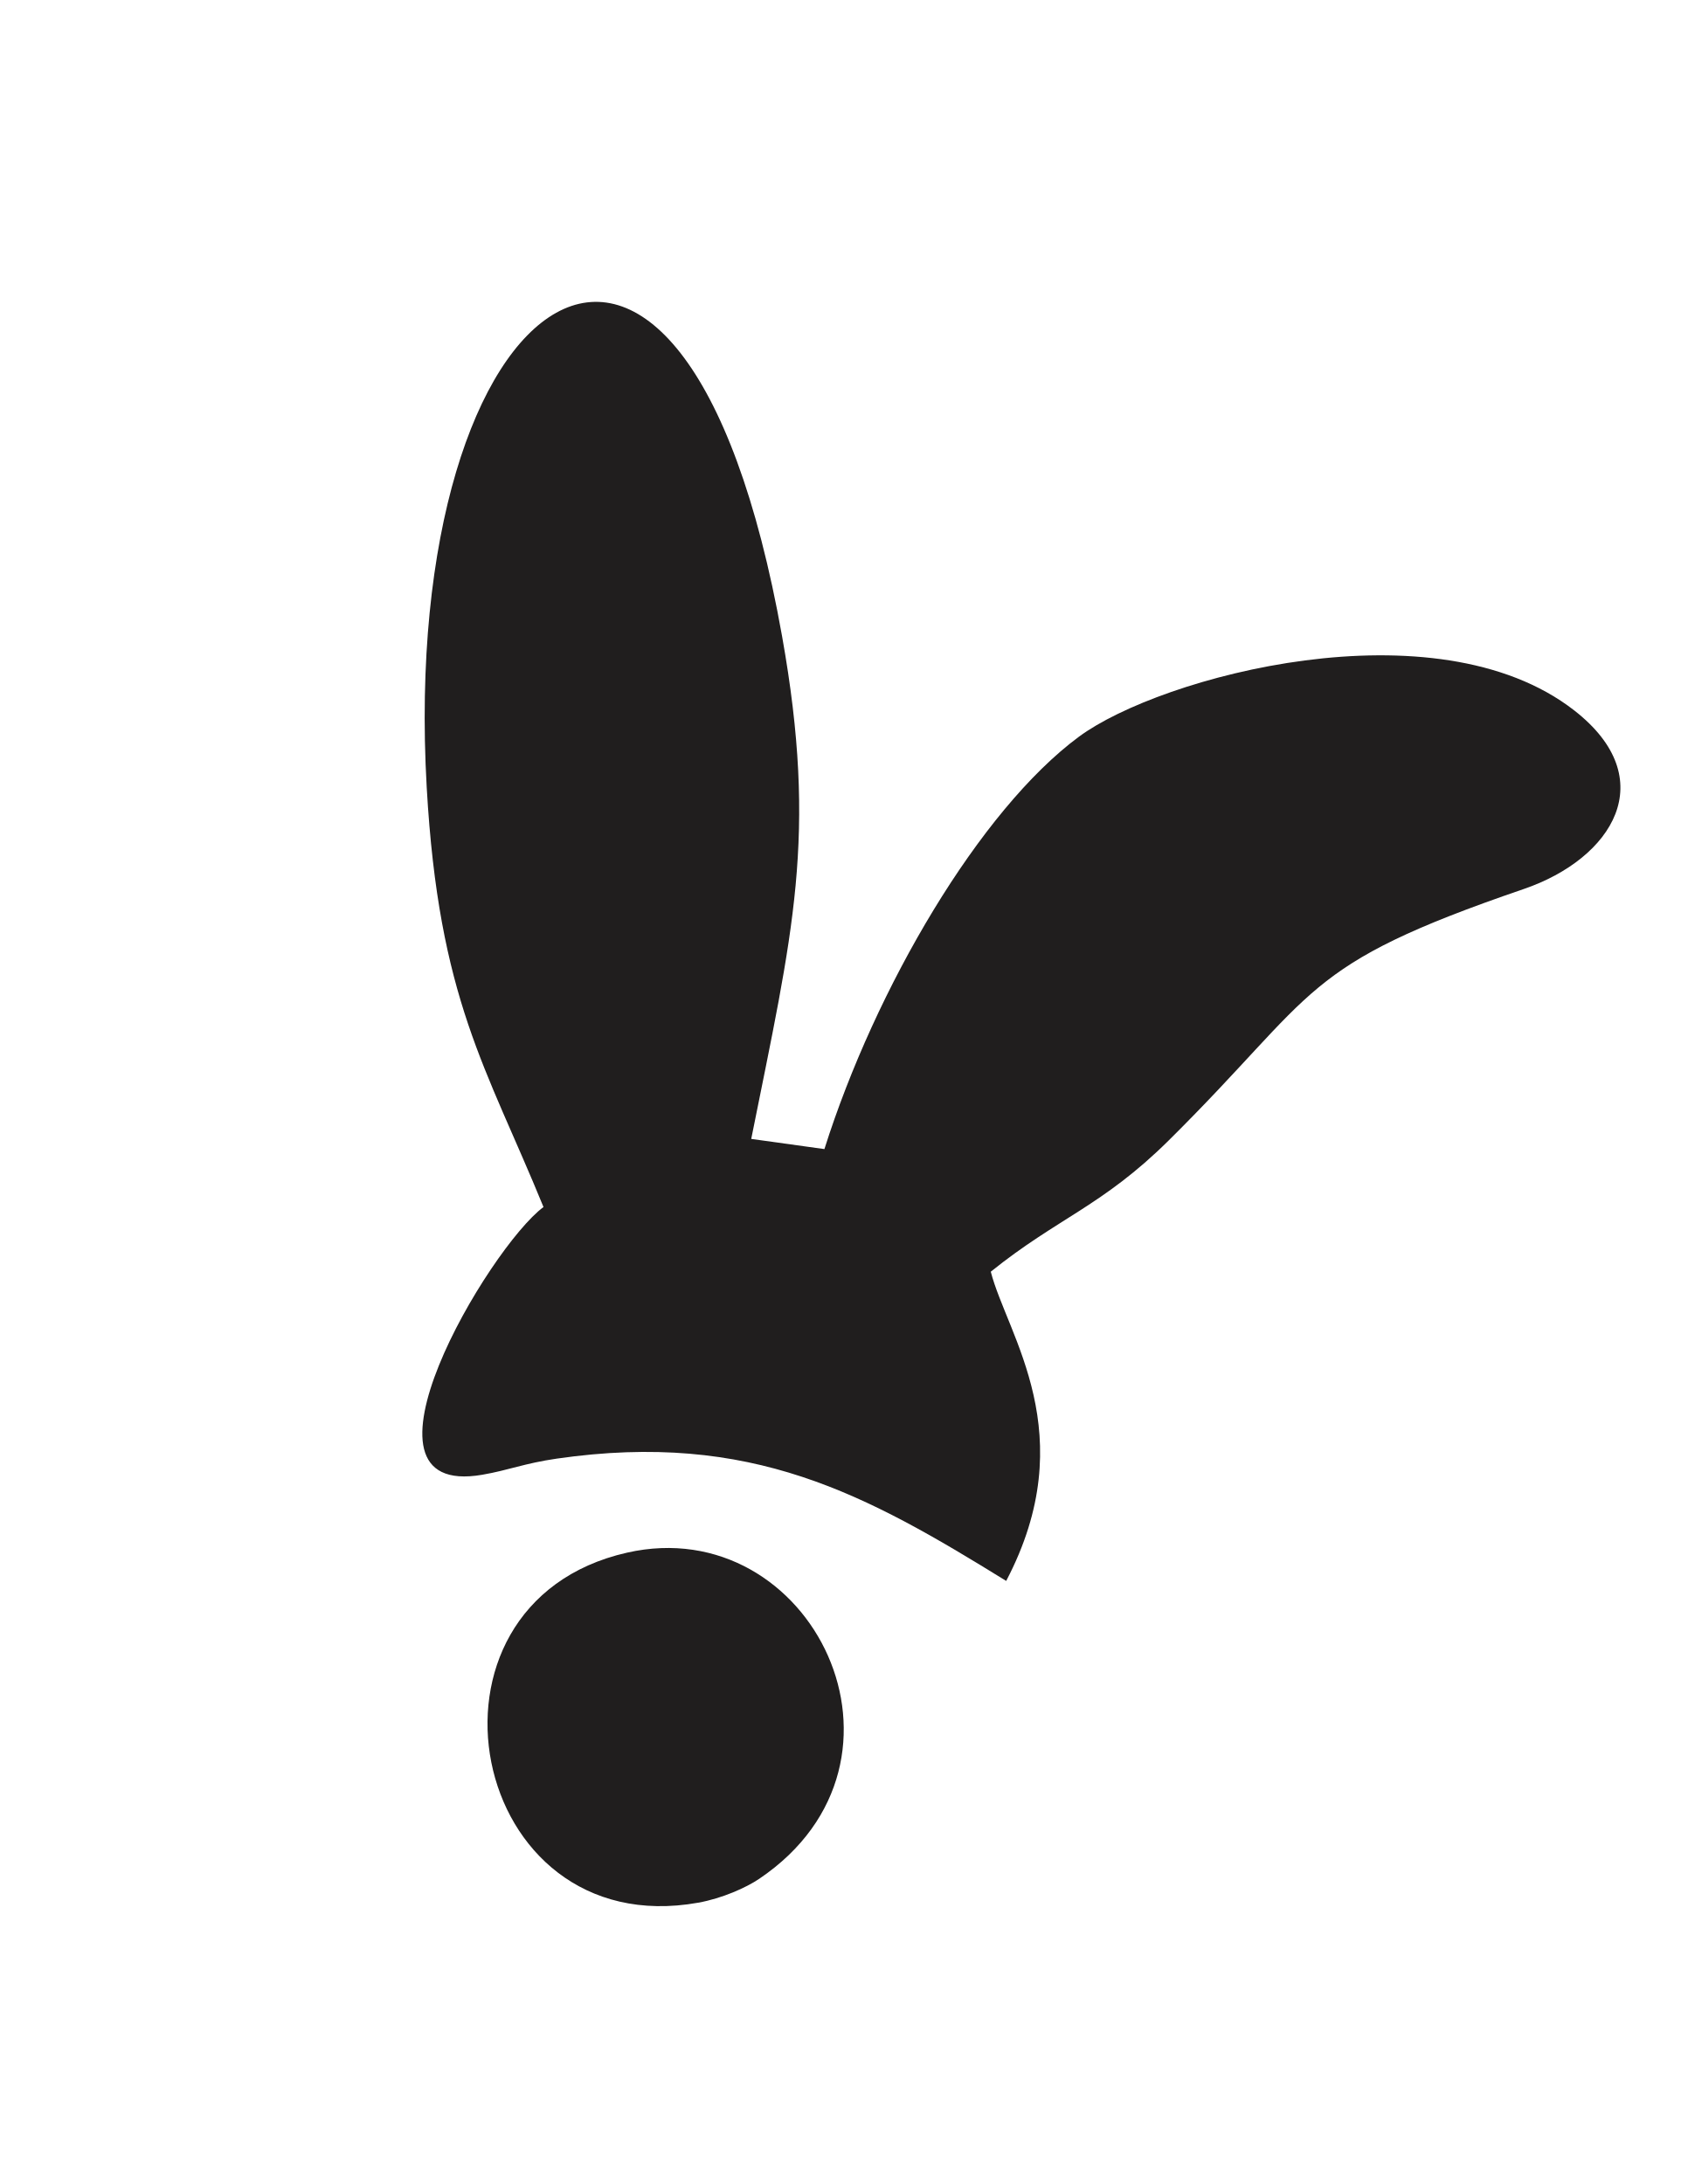
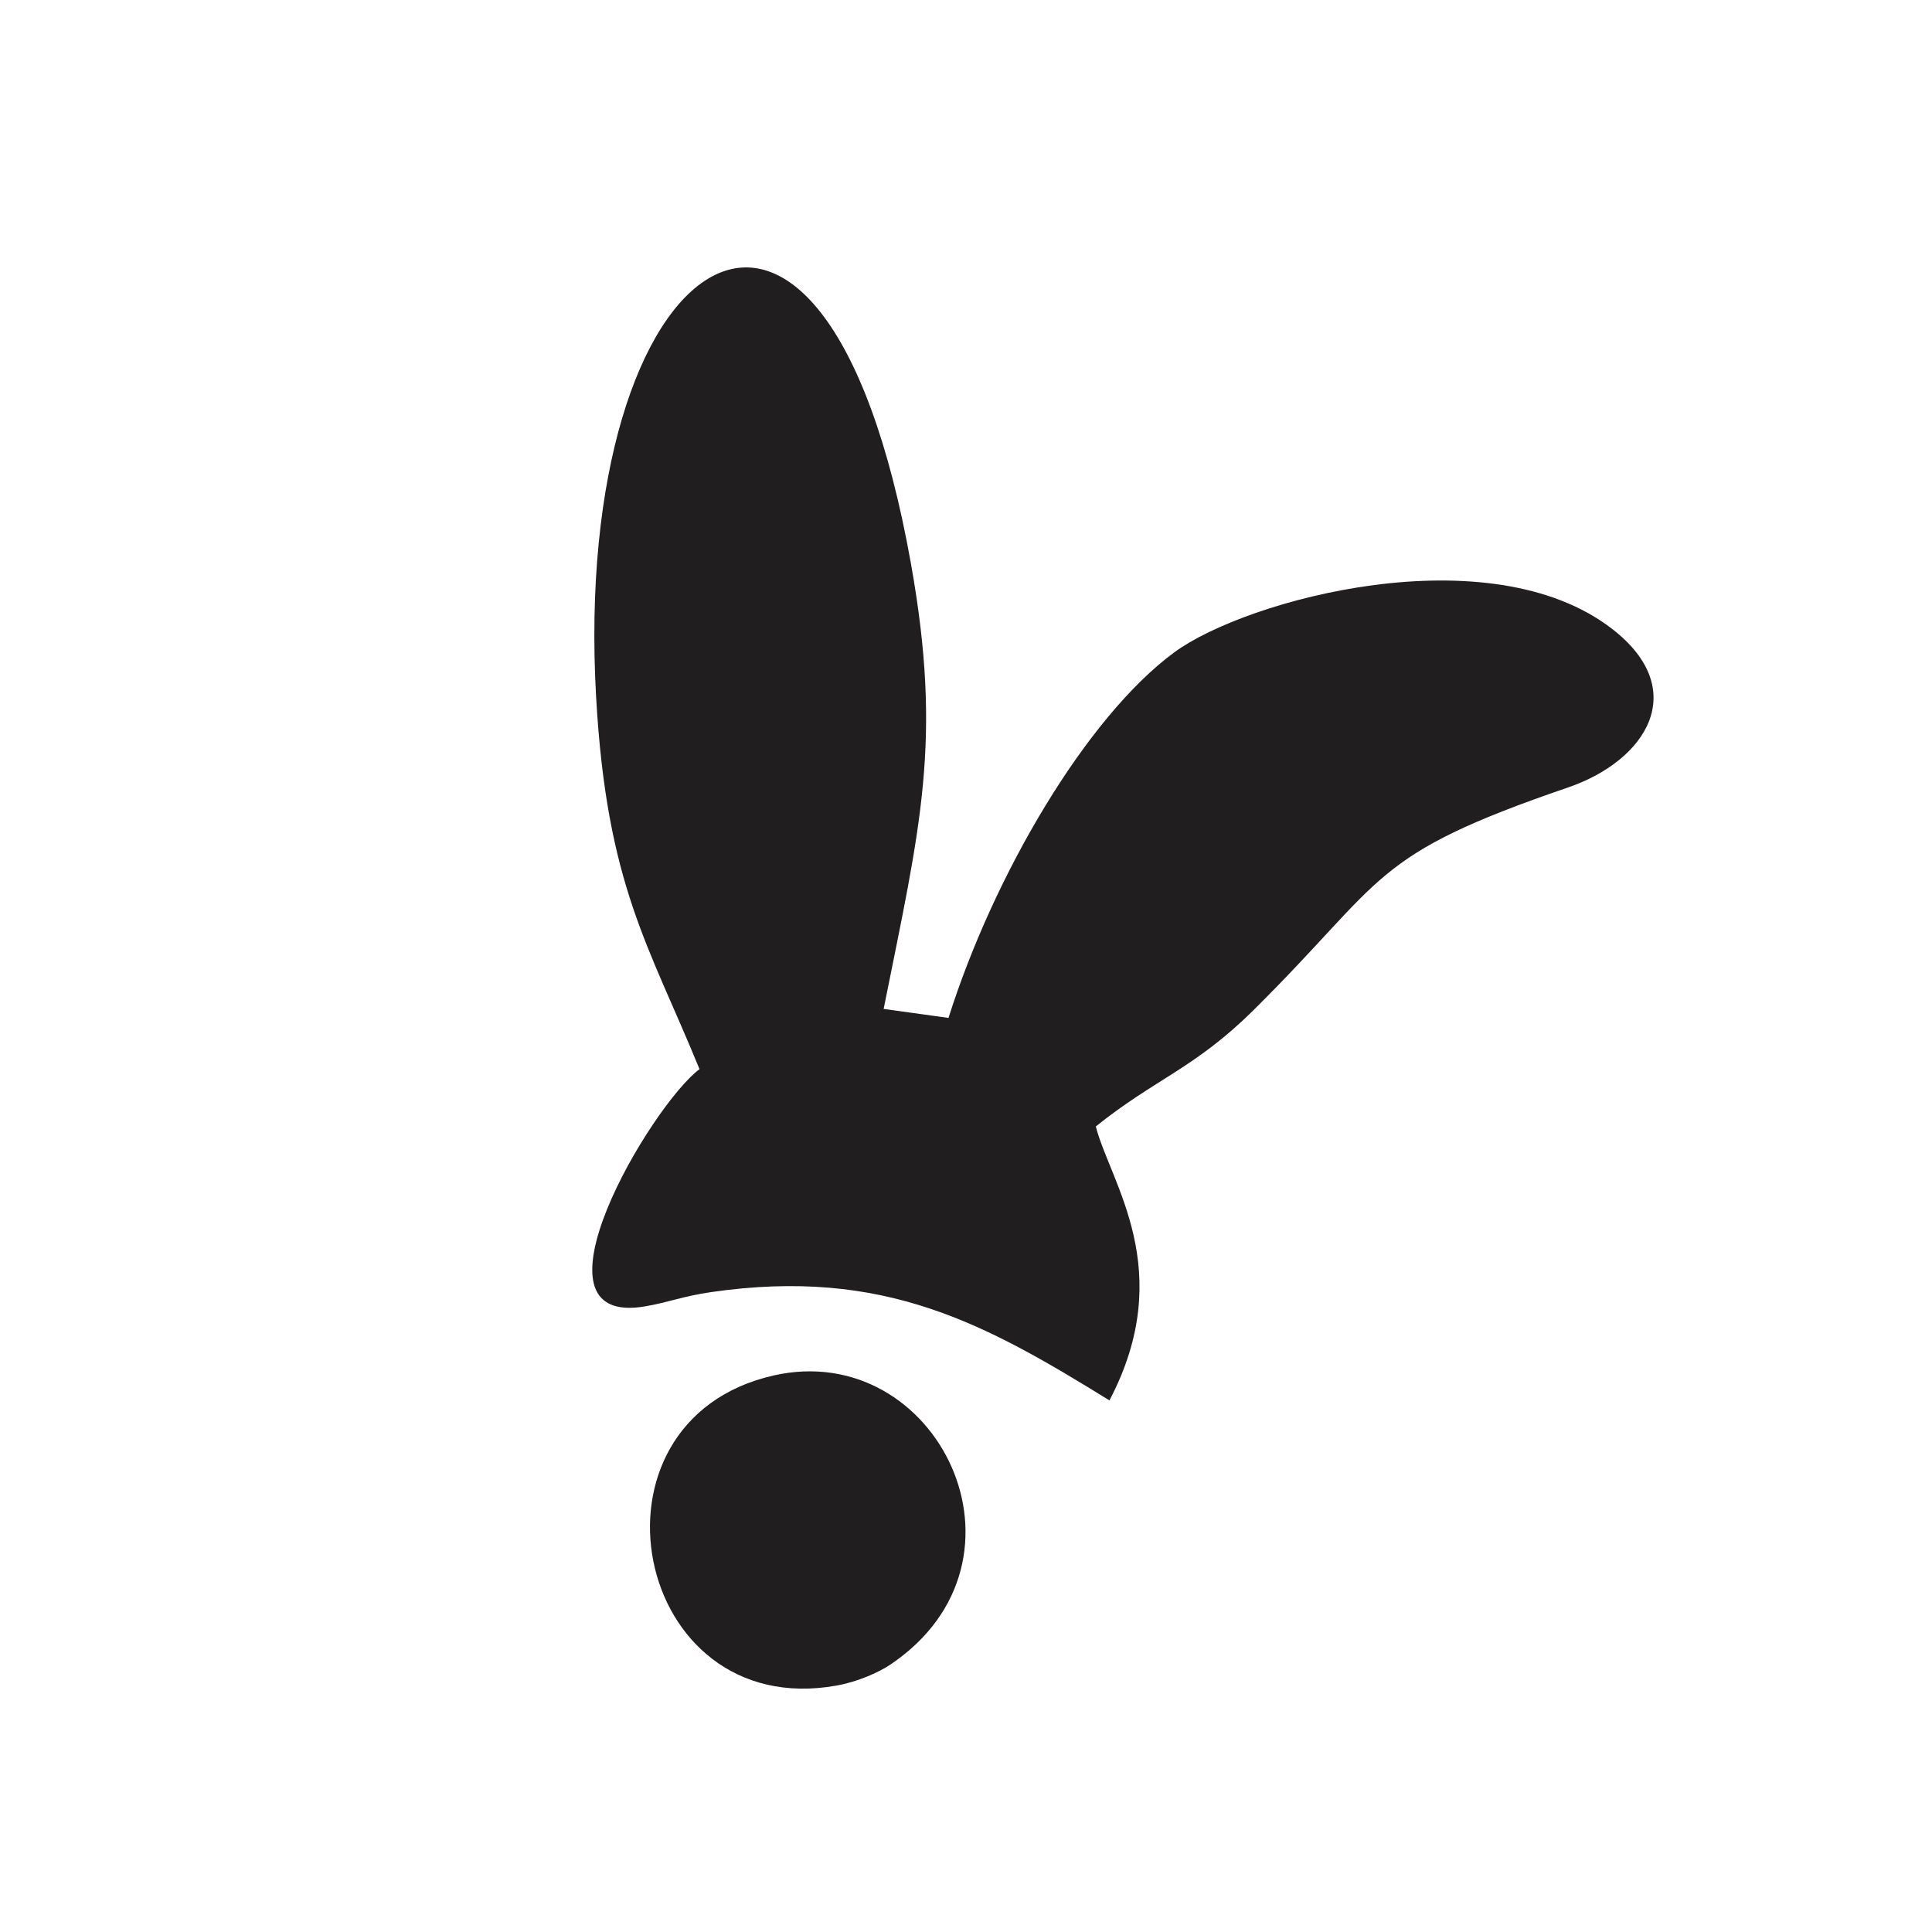
- <svg xmlns="http://www.w3.org/2000/svg" xml:space="preserve" width="215.9mm" height="279.4mm" version="1.1" style="shape-rendering:geometricPrecision; text-rendering:geometricPrecision; image-rendering:optimizeQuality; fill-rule:evenodd; clip-rule:evenodd" viewBox="0 0 21590 27940">
-   <defs>
-     <style type="text/css">
-    
-     .fil0 {fill:none}
-     .fil1 {fill:#201E1E}
-     .fil3 {fill:#4EF298}
-     .fil2 {fill:#EE4552}
-    
-   </style>
-     <clipPath id="id0">
-       <path d="M8021.99 19862.85c-2891.51,653.51 -2044.68,5008.61 910.19,4478.12 307.53,-55.17 614.2,-193.77 777.69,-304.11 2240,-1510.92 673.15,-4707.89 -1687.88,-4174.01z" />
-     </clipPath>
-     <clipPath id="id1">
-       <path d="M6952.02 15441.41c-732.63,-1793.18 -1339.29,-2653.72 -1493.8,-5369.71 -367.6,-6465.64 3272.33,-9079.24 4545.55,-1932.82 457.68,2568.95 135.81,3785.8 -394.39,6431.26l936.11 130.17c652.14,-2063.43 1988.07,-4338.25 3255.89,-5275.74 1043.11,-771.03 4557.88,-1718.73 6334.26,-337.18 1129.18,878.41 490.79,1896.81 -643.32,2285.43 -2882.75,987.61 -2606.02,1298.05 -4544.44,3218.36 -846.94,838.94 -1422.02,991.12 -2274.35,1677.71 210.19,814.25 1183.06,2076.85 197.18,3955.91 -1789.95,-1105.58 -3255.77,-1924.73 -5751.01,-1564.24 -413.81,59.93 -611.62,147.71 -951.8,206.2 -1819.9,313.71 83.88,-2904.92 784.12,-3425.35z" />
-     </clipPath>
-   </defs>
-   <g id="Capa_x0020_1">
-     <circle class="fil0" cx="10795" cy="13970" r="10795" />
-     <path class="fil0" d="M8021.99 19862.85c-2891.51,653.51 -2044.68,5008.61 910.19,4478.12 307.53,-55.17 614.2,-193.77 777.69,-304.11 2240,-1510.92 673.15,-4707.89 -1687.88,-4174.01z" />
-     <path id="1" class="fil1" d="M8021.99 19862.85c-2891.51,653.51 -2044.68,5008.61 910.19,4478.12 307.53,-55.17 614.2,-193.77 777.69,-304.11 2240,-1510.92 673.15,-4707.89 -1687.88,-4174.01z" />
-     <g style="clip-path:url(#id0)">
-       <g id="_1765335942832">
-         <path id="2" class="fil2" d="M8514.47 25417.82c3502.67,407.13 6056.13,3196.71 5703.51,6230.53 -352.62,3033.82 -3477.87,5163.14 -6980.27,4756.1 -3502.4,-407.04 -6055.94,-3196.35 -5703.23,-6230.44 352.35,-3033.91 3477.6,-5163.23 6979.99,-4756.19z" />
-       </g>
-     </g>
-     <path class="fil0" d="M6952.02 15441.41c-732.63,-1793.18 -1339.29,-2653.72 -1493.8,-5369.71 -367.6,-6465.64 3272.33,-9079.24 4545.55,-1932.82 457.68,2568.95 135.81,3785.8 -394.39,6431.26l936.11 130.17c652.14,-2063.43 1988.07,-4338.25 3255.89,-5275.74 1043.11,-771.03 4557.88,-1718.73 6334.26,-337.18 1129.18,878.41 490.79,1896.81 -643.32,2285.43 -2882.75,987.61 -2606.02,1298.05 -4544.44,3218.36 -846.94,838.94 -1422.02,991.12 -2274.35,1677.71 210.19,814.25 1183.06,2076.85 197.18,3955.91 -1789.95,-1105.58 -3255.77,-1924.73 -5751.01,-1564.24 -413.81,59.93 -611.62,147.71 -951.8,206.2 -1819.9,313.71 83.88,-2904.92 784.12,-3425.35z" />
-     <path id="1" class="fil1" d="M6952.02 15441.41c-732.63,-1793.18 -1339.29,-2653.72 -1493.8,-5369.71 -367.6,-6465.64 3272.33,-9079.24 4545.55,-1932.82 457.68,2568.95 135.81,3785.8 -394.39,6431.26l936.11 130.17c652.14,-2063.43 1988.07,-4338.25 3255.89,-5275.74 1043.11,-771.03 4557.88,-1718.73 6334.26,-337.18 1129.18,878.41 490.79,1896.81 -643.32,2285.43 -2882.75,987.61 -2606.02,1298.05 -4544.44,3218.36 -846.94,838.94 -1422.02,991.12 -2274.35,1677.71 210.19,814.25 1183.06,2076.85 197.18,3955.91 -1789.95,-1105.58 -3255.77,-1924.73 -5751.01,-1564.24 -413.81,59.93 -611.62,147.71 -951.8,206.2 -1819.9,313.71 83.88,-2904.92 784.12,-3425.35z" />
-     <g style="clip-path:url(#id1)">
-       <g id="_1765335943600">
-         <path id="2" class="fil3" d="M-54.15 10801.24c2880.52,334.87 4944.2,2941.19 4609.33,5821.71 -334.62,2880.39 -2941.12,4944.01 -5821.71,4609.33 -2880.33,-334.81 -4943.95,-2941.31 -4609.33,-5821.71 334.81,-2880.33 2941.38,-4944.14 5821.71,-4609.33z" />
-       </g>
-     </g>
-   </g>
+ <svg xmlns="http://www.w3.org/2000/svg" version="1.1" width="32" height="32" viewBox="0 0 32 32">
+   <path fill="#201e1e" d="M12.814 22.782c-3.316 0.75-2.345 5.745 1.044 5.136 0.353-0.063 0.704-0.222 0.892-0.349 2.569-1.733 0.772-5.4-1.936-4.787z" />
+   <path fill="#201e1e" d="M11.587 17.711c-0.84-2.057-1.536-3.044-1.713-6.159-0.422-7.416 3.753-10.413 5.214-2.217 0.525 2.946 0.156 4.342-0.452 7.376l1.074 0.149c0.748-2.367 2.28-4.976 3.734-6.051 1.196-0.884 5.228-1.971 7.265-0.387 1.295 1.008 0.563 2.176-0.738 2.621-3.306 1.133-2.989 1.489-5.212 3.691-0.971 0.962-1.631 1.137-2.609 1.924 0.241 0.934 1.357 2.382 0.226 4.537-2.053-1.268-3.734-2.208-6.596-1.794-0.475 0.069-0.701 0.169-1.092 0.236-2.087 0.36 0.096-3.332 0.899-3.929z" />
</svg>
